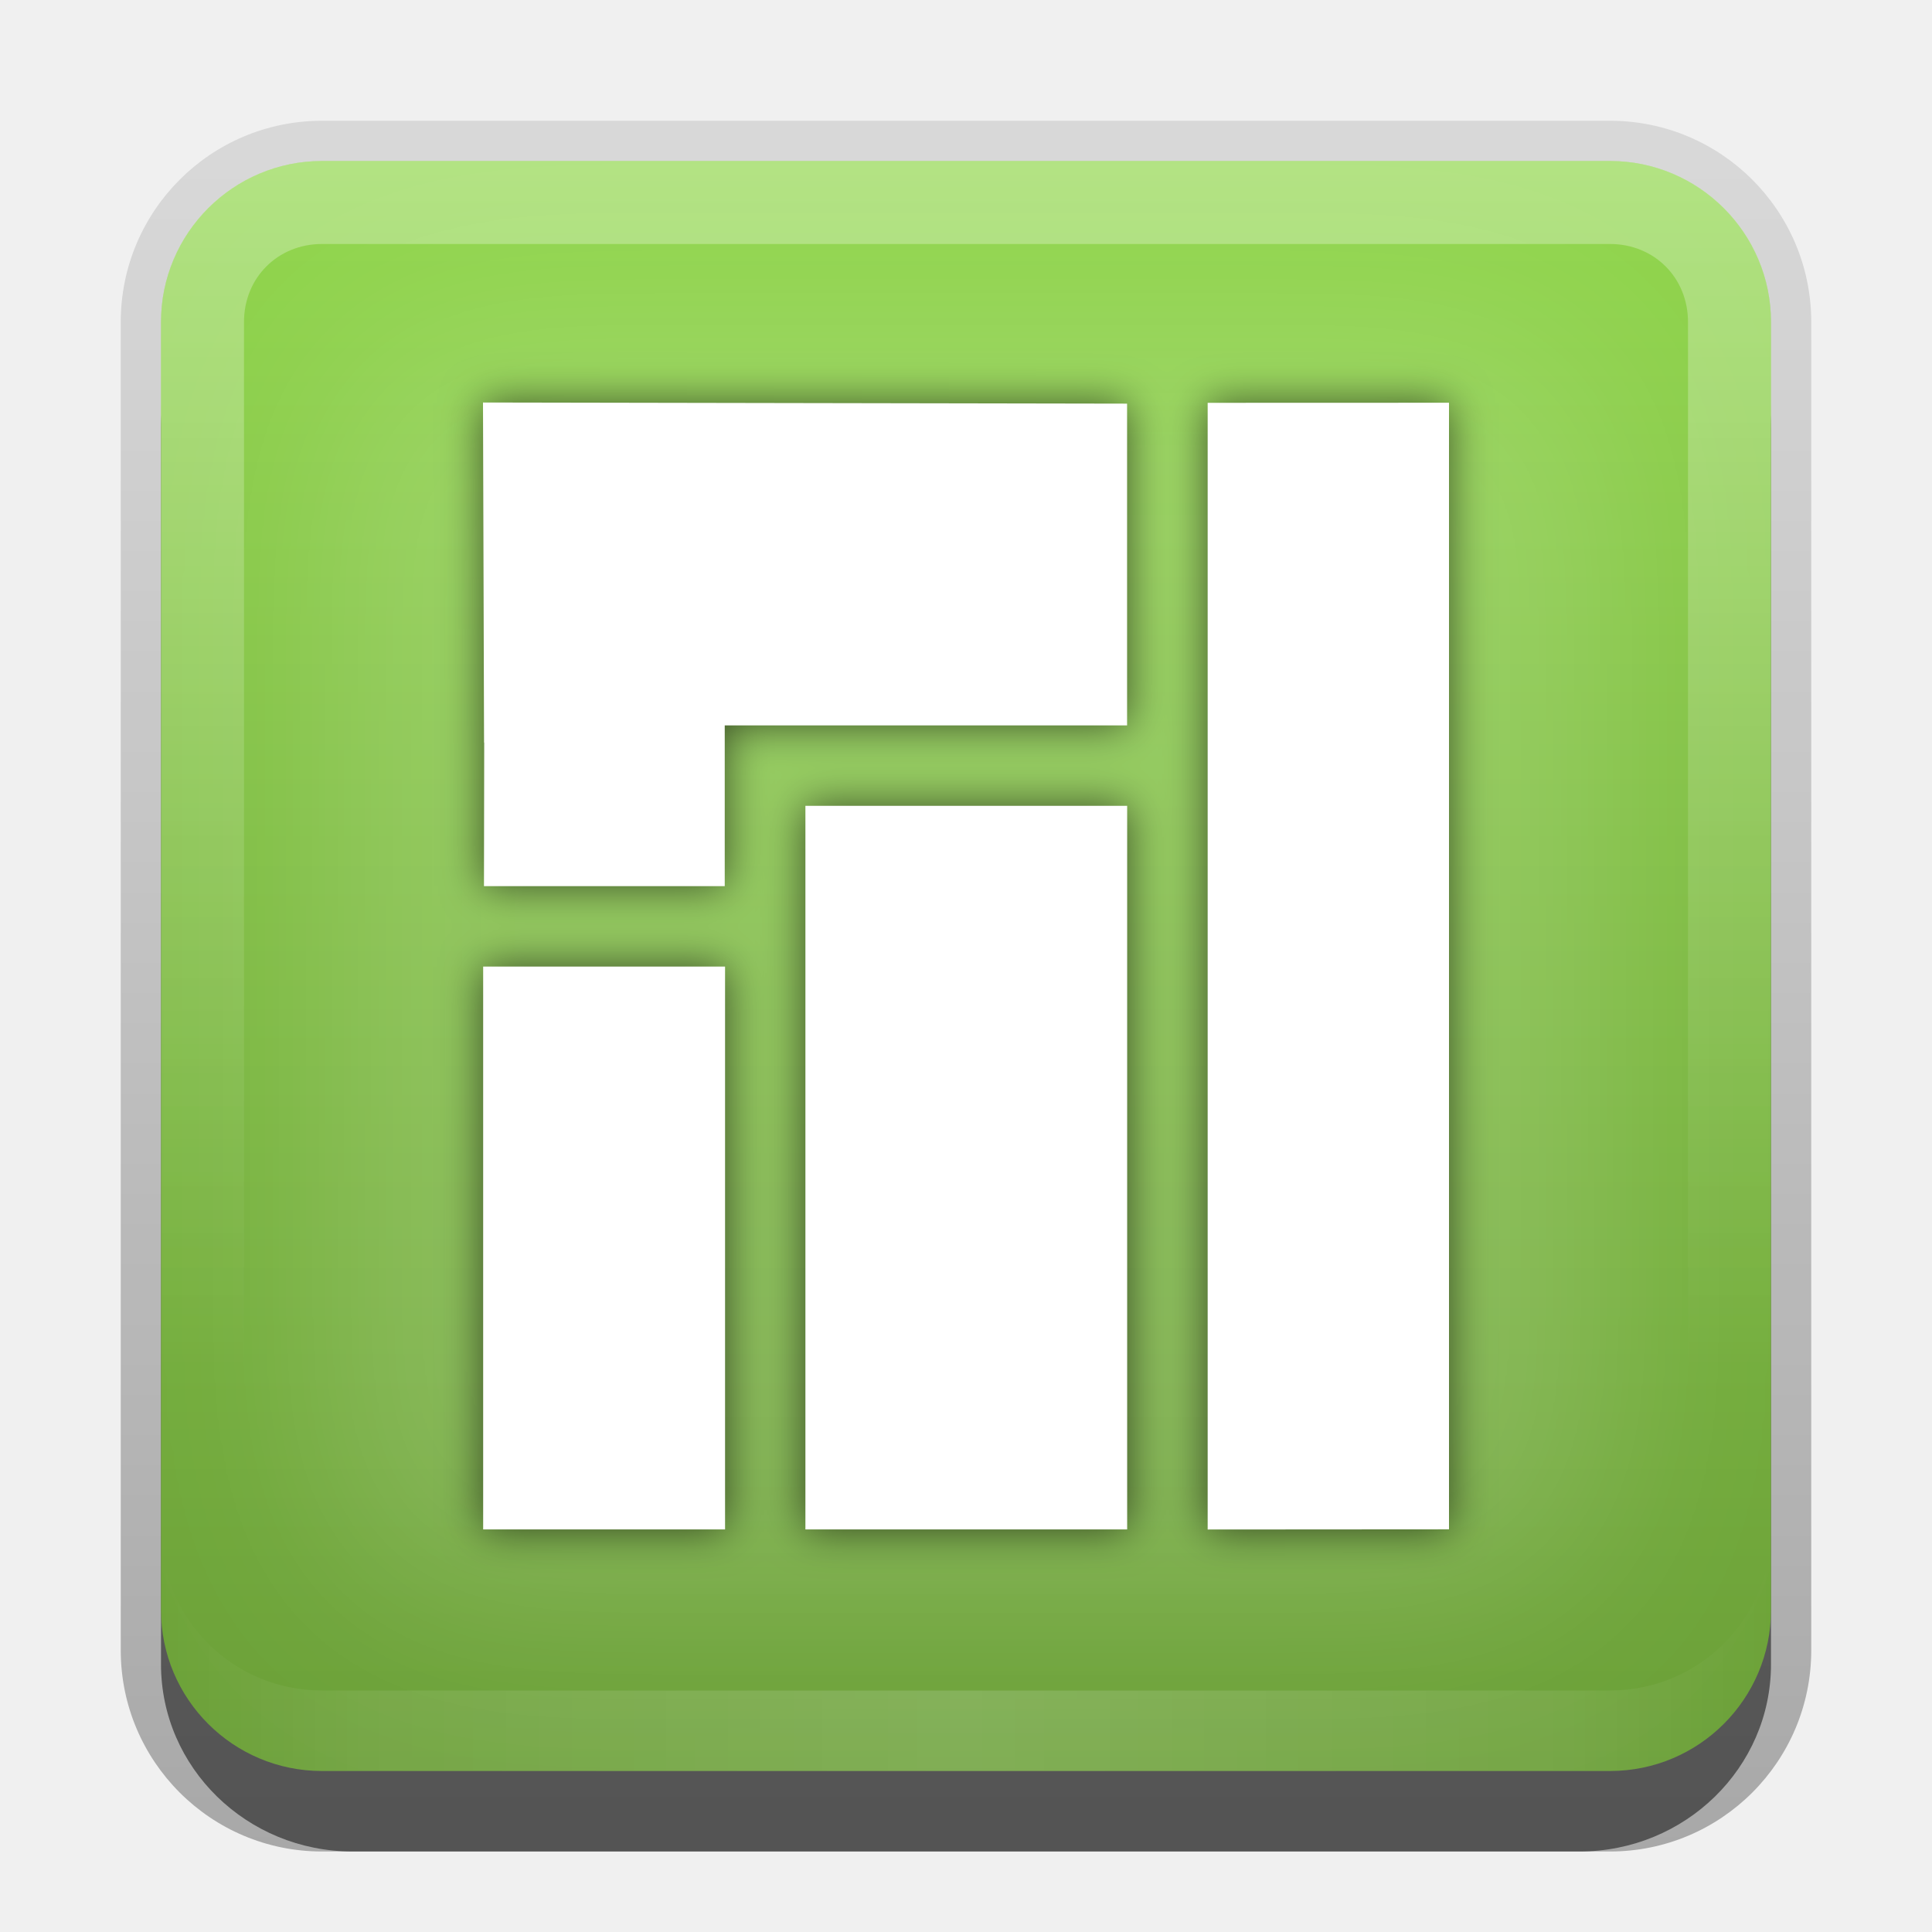
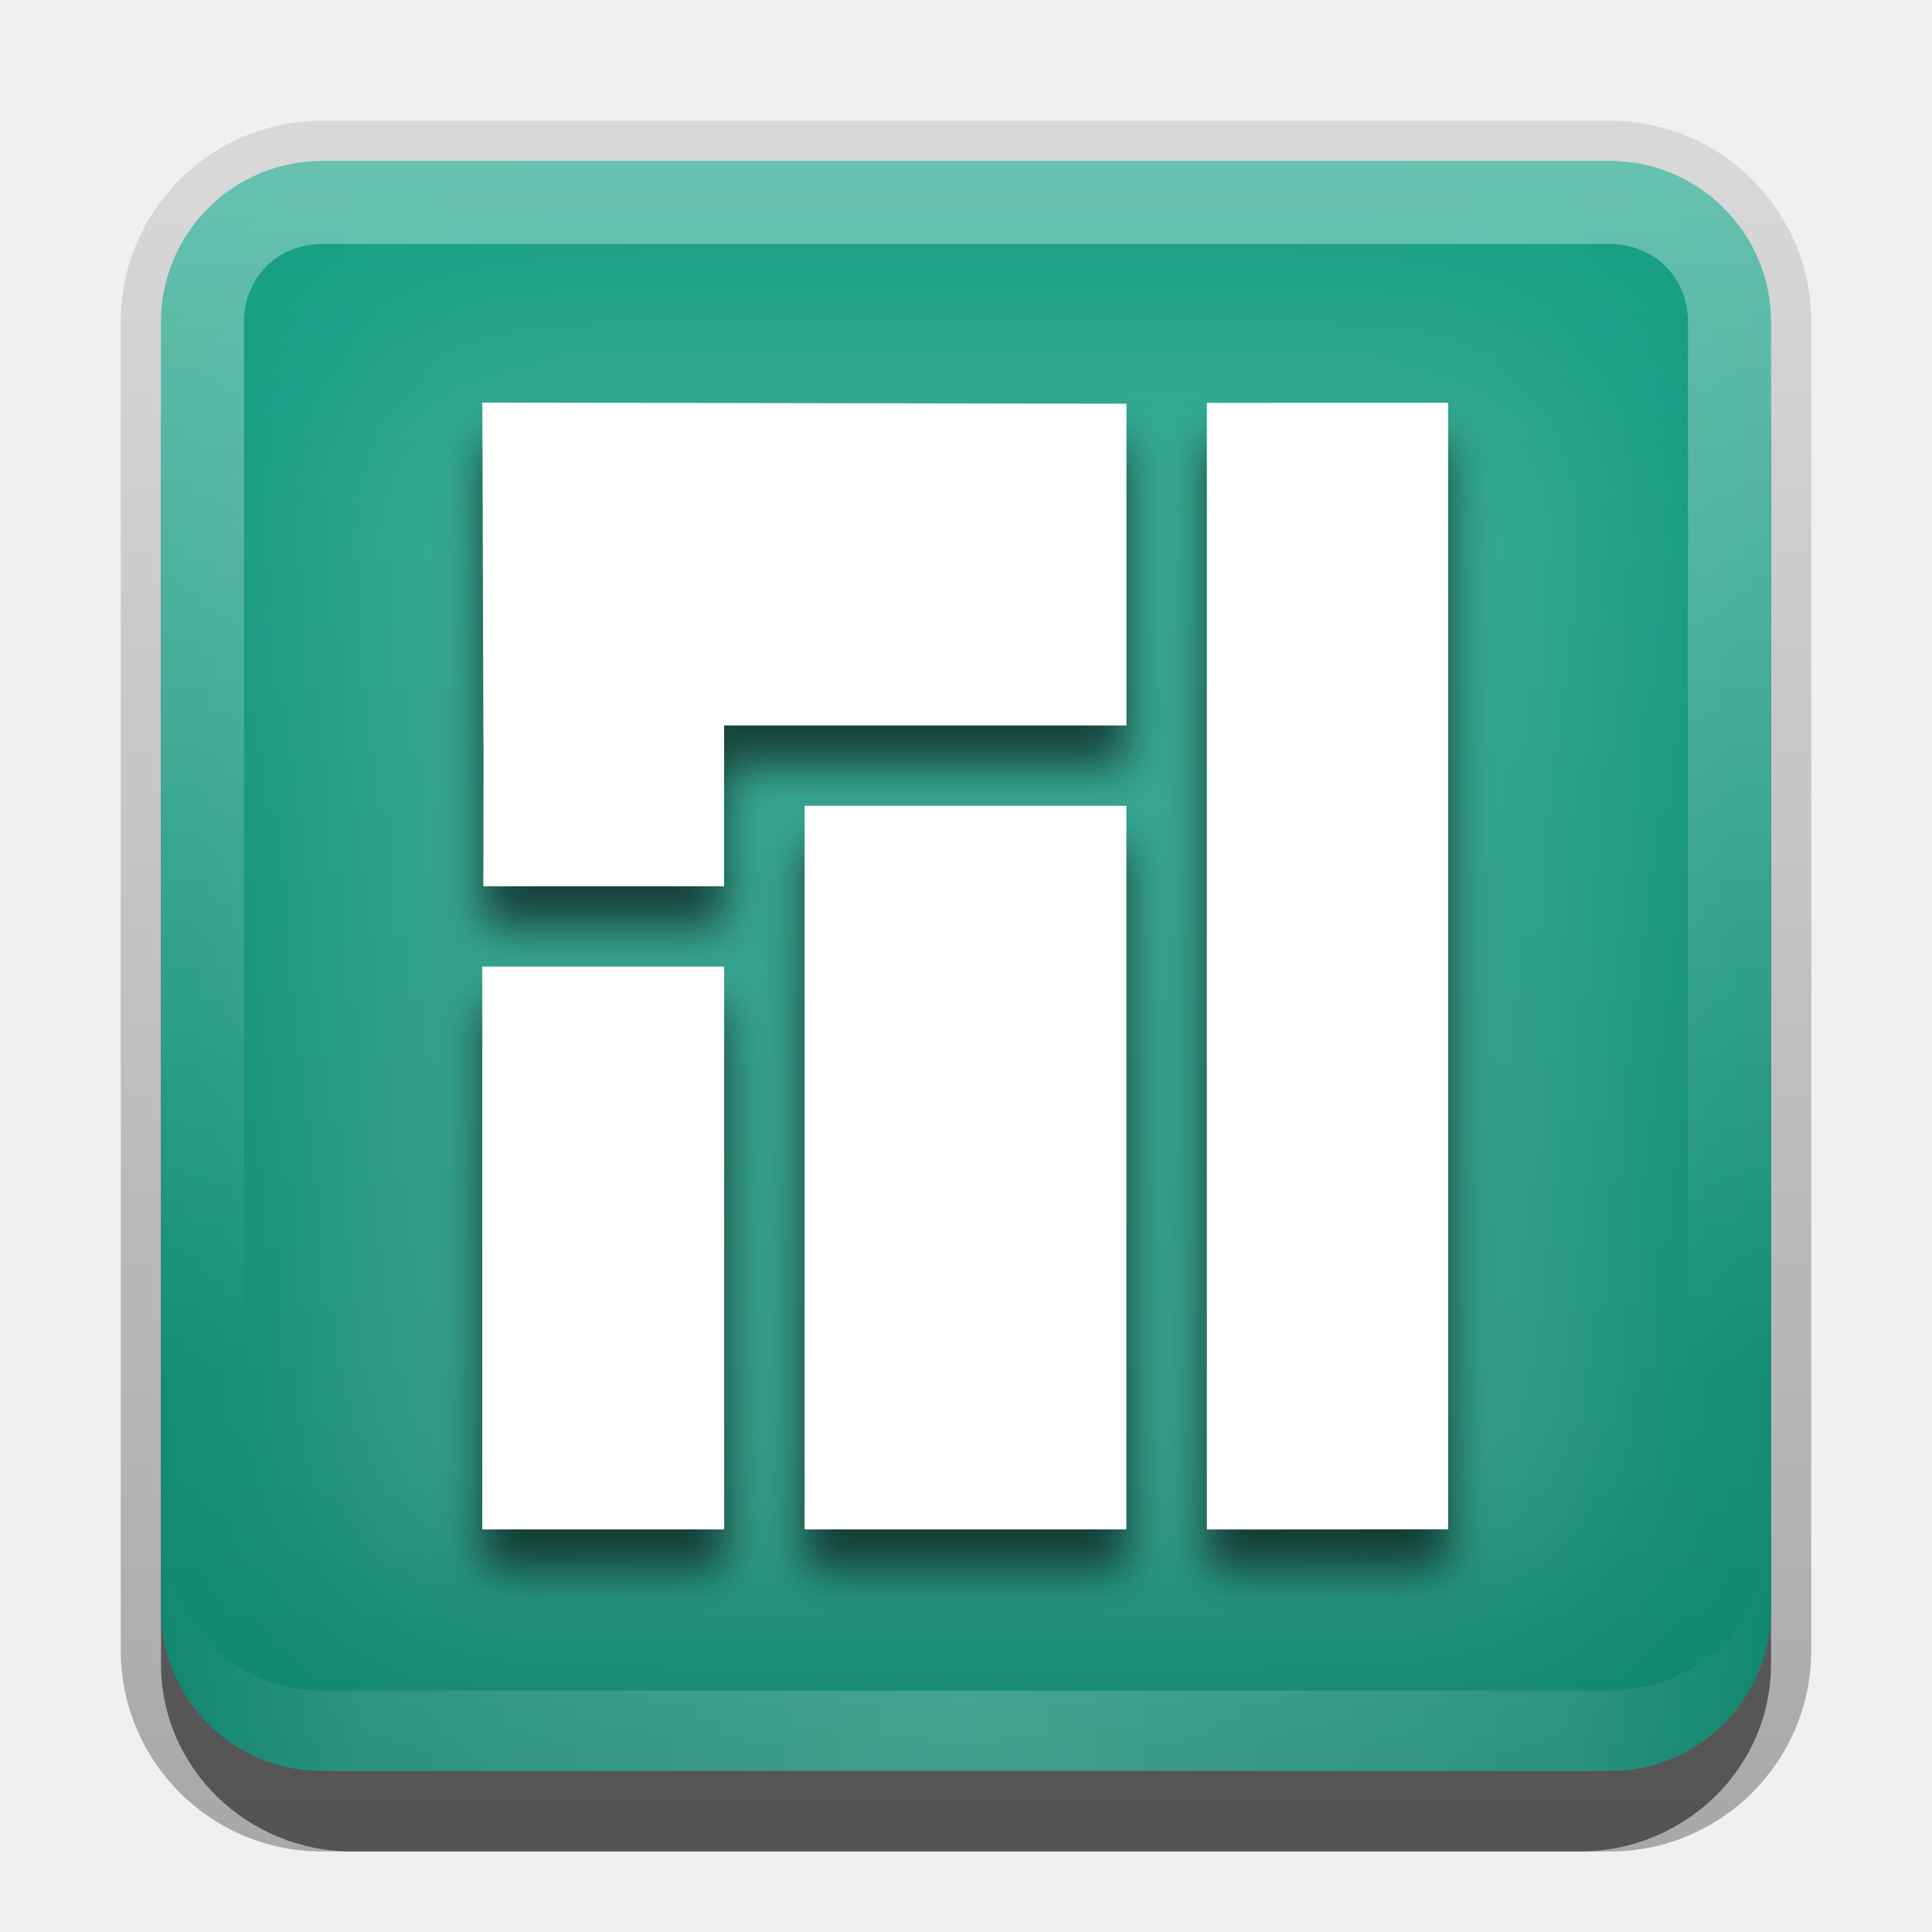
- <svg xmlns="http://www.w3.org/2000/svg" xmlns:xlink="http://www.w3.org/1999/xlink" width="24" height="24" id="svg2" version="1.0" style="display:inline">
+ <svg xmlns="http://www.w3.org/2000/svg" id="svg2" width="24" height="24" version="1.0">
  <defs id="defs4">
-     <linearGradient id="linearGradient3327">
-       <stop style="stop-color:#000000;stop-opacity:1;" offset="0" id="stop3330" />
-       <stop style="stop-color:#000000;stop-opacity:0;" offset="1" id="stop3333" />
+     <linearGradient id="linearGradient3335" x1="11.375" x2="11.375" y1="22" y2="-9.817" gradientUnits="userSpaceOnUse">
+       <stop id="stop3330" offset="0" />
+       <stop id="stop3333" stop-opacity="0" offset="1" />
    </linearGradient>
-     <linearGradient xlink:href="#linearGradient3327" id="linearGradient3335" x1="11.375" y1="22" x2="11.375" y2="-9.817" gradientUnits="userSpaceOnUse" />
-     <linearGradient xlink:href="#linearGradient3700" id="linearGradient3181" x1="-3.061" y1="27.258" x2="-3.061" y2="7.254" gradientUnits="userSpaceOnUse" gradientTransform="translate(12.11937,-7.258198)" />
-     <linearGradient id="ButtonShadow" gradientTransform="scale(0.9883037,1.011835)" x1="9.355" y1="21.743" x2="9.355" y2="0.494" gradientUnits="userSpaceOnUse">
-       <stop id="stop3277" offset="0" style="stop-color:#000000;stop-opacity:0.706;" />
-       <stop id="stop3279" offset="1" style="stop-color:#000000;stop-opacity:0.157;" />
+     <linearGradient id="linearGradient3181" x1="-3.061" x2="-3.061" y1="27.258" y2="7.254" gradientTransform="translate(12.119 -7.2582)" gradientUnits="userSpaceOnUse">
+       <stop id="stop3189" stop-color="#12866f" offset="0" />
+       <stop id="stop3191" stop-color="#16a085" offset="1" />
    </linearGradient>
-     <linearGradient id="linearGradient3232">
-       <stop style="stop-color:#000000;stop-opacity:1;" offset="0" id="stop3234" />
-       <stop style="stop-color:#000000;stop-opacity:0;" offset="1" id="stop3236" />
+     <filter id="filter3194" x="-.18" y="-.18" width="1.36" height="1.36" color-interpolation-filters="sRGB">
+       <feGaussianBlur id="feGaussianBlur3196" stdDeviation="1.2" />
+     </filter>
+     <clipPath id="clipPath2849">
+       <rect id="rect2851" x="1" y="1" width="20" height="20" rx="2" ry="2" fill="#fff" fill-rule="evenodd" />
+     </clipPath>
+     <linearGradient id="linearGradient3845" x1="11" x2="21" y1="19.5" y2="19.5" gradientTransform="translate(1,-1)" gradientUnits="userSpaceOnUse" spreadMethod="reflect">
+       <stop id="stop3833" stop-color="#fff" offset="0" />
+       <stop id="stop3821" stop-color="#fff" stop-opacity=".498" offset=".75" />
+       <stop id="stop3835" stop-color="#fff" stop-opacity="0" offset="1" />
    </linearGradient>
-     <linearGradient gradientUnits="userSpaceOnUse" y2="-6" x2="11" y1="14.806" x1="11" id="linearGradient3221" xlink:href="#linearGradient3232" />
-     <linearGradient id="ButtonColor" x1="10.32" y1="21" x2="10.32" y2="0.999" gradientUnits="userSpaceOnUse">
-       <stop style="stop-color:#29669f;stop-opacity:1;" offset="0" id="stop3189" />
-       <stop style="stop-color:#88b6e0;stop-opacity:1;" offset="1" id="stop3191" />
+     <linearGradient id="linearGradient3961" x1="10" x2="10" y1="1" y2="16" gradientTransform="translate(1,-1)" gradientUnits="userSpaceOnUse">
+       <stop id="stop3825" stop-color="#fff" offset="0" />
+       <stop id="stop3829" stop-color="#fff" stop-opacity="0" offset="1" />
    </linearGradient>
-     <linearGradient xlink:href="#ButtonShadow" id="linearGradient38042" gradientUnits="userSpaceOnUse" gradientTransform="scale(0.9883037,1.011835)" x1="9.355" y1="21.743" x2="9.355" y2="0.494" />
-     <filter id="filter3194" x="-0.18" width="1.36" y="-0.18" height="1.36" color-interpolation-filters="sRGB">
-       <feGaussianBlur stdDeviation="1.2" id="feGaussianBlur3196" />
-     </filter>
-     <clipPath clipPathUnits="userSpaceOnUse" id="clipPath2849">
-       <rect ry="2" rx="2" y="1" x="1" height="20" width="20" id="rect2851" style="fill:#ffffff;fill-opacity:1;fill-rule:evenodd;stroke:none;display:inline" />
-     </clipPath>
-     <linearGradient gradientTransform="translate(-76,-34)" xlink:href="#linearGradient3907" id="linearGradient3913" x1="48" y1="67.218" x2="48" y2="28.782" gradientUnits="userSpaceOnUse" />
-     <linearGradient id="linearGradient3907">
-       <stop style="stop-color:#e1e1e1;stop-opacity:1;" offset="0" id="stop3909" />
-       <stop style="stop-color:#ffffff;stop-opacity:1;" offset="1" id="stop3911" />
-     </linearGradient>
-     <linearGradient xlink:href="#linearGradient3700" id="linearGradient3617" gradientUnits="userSpaceOnUse" x1="48" y1="90" x2="48" y2="5.988" />
-     <linearGradient id="linearGradient3700">
-       <stop style="stop-color:#6a9f37;stop-opacity:1;" offset="0" id="stop3702" />
-       <stop style="stop-color:#92d74e;stop-opacity:1;" offset="1" id="stop3704" />
-     </linearGradient>
-     <linearGradient gradientTransform="translate(-76,-34)" y2="5.988" x2="48" y1="90" x1="48" gradientUnits="userSpaceOnUse" id="linearGradient3959" xlink:href="#linearGradient3700" />
-     <linearGradient xlink:href="#linearGradient3831" id="linearGradient3845" x1="11" y1="19.5" x2="21" y2="19.5" gradientUnits="userSpaceOnUse" spreadMethod="reflect" gradientTransform="translate(1,-1)" />
-     <linearGradient id="linearGradient3831">
-       <stop style="stop-color:#ffffff;stop-opacity:1;" offset="0" id="stop3833" />
-       <stop id="stop3821" offset="0.75" style="stop-color:#ffffff;stop-opacity:0.498;" />
-       <stop style="stop-color:#ffffff;stop-opacity:0;" offset="1" id="stop3835" />
-     </linearGradient>
-     <linearGradient y2="16" x2="10" y1="1" x1="10" gradientUnits="userSpaceOnUse" id="linearGradient3084" xlink:href="#linearGradient3823" />
-     <linearGradient id="linearGradient3823">
-       <stop id="stop3825" offset="0" style="stop-color:#ffffff;stop-opacity:1;" />
-       <stop id="stop3829" offset="1" style="stop-color:#ffffff;stop-opacity:0;" />
-     </linearGradient>
-     <linearGradient y2="16" x2="10" y1="1" x1="10" gradientUnits="userSpaceOnUse" id="linearGradient3078" xlink:href="#linearGradient3823" gradientTransform="translate(1,-1)" />
-     <filter style="color-interpolation-filters:sRGB" id="filter889" x="-0.052" width="1.104" y="-0.045" height="1.089">
-       <feGaussianBlur stdDeviation="0.26" id="feGaussianBlur891" />
-     </filter>
  </defs>
  <g id="layer1" transform="translate(0,2)">
-     <g style="display:inline" id="g3337" transform="translate(1,-1)">
-       <rect ry="2.5" rx="2.5" y="0.5" x="0.5" height="21.5" width="21" id="rect3371" style="opacity:0.3;fill:url(#linearGradient3335);fill-opacity:1;stroke:none;display:inline" />
-       <rect style="opacity:0.5;fill:#000000;fill-opacity:1;stroke:none;display:inline" id="rect2553" width="20" height="20" x="1" y="2" rx="2.381" ry="2.326" />
+     <g id="g3337" transform="translate(1,-1)">
+       <rect id="rect3371" x=".5" y=".5" width="21" height="21.5" rx="2.5" ry="2.5" fill="url(#linearGradient3335)" opacity=".3" />
+       <rect id="rect2553" x="1" y="2" width="20" height="20" rx="2.381" ry="2.326" opacity=".5" />
    </g>
-     <rect style="fill:url(#linearGradient3181);fill-opacity:1.0;fill-rule:evenodd;stroke:none;display:inline" id="rect3173" width="20" height="20" x="2" y="0" rx="2" ry="2" />
-     <path style="opacity:0.3;fill:url(#linearGradient3078);fill-opacity:1;fill-rule:evenodd;stroke:none;display:inline" d="M 4,0 C 2.892,0 2,0.892 2,2 l 0,16 c 0,1.108 0.892,2 2,2 l 16,0 c 1.108,0 2,-0.892 2,-2 L 22,2 C 22,0.892 21.108,0 20,0 L 4,0 z m 0,1.031 16,0 c 0.55,0 0.969,0.419 0.969,0.969 l 0,16 c 0,0.55 -0.419,0.969 -0.969,0.969 l -16,0 C 3.45,18.969 3.031,18.55 3.031,18 l 0,-16 C 3.031,1.45 3.45,1.031 4,1.031 z" id="rect3050" />
-     <path id="path3235" d="M 4,20 C 2.892,20 2,19.108 2,18 l 0,-1 c 0,1.108 0.892,2 2,2 l 16,0 c 1.108,0 2,-0.892 2,-2 l 0,1 c 0,1.108 -0.892,2 -2,2 L 4,20 z" style="opacity:0.15;fill:url(#linearGradient3845);fill-opacity:1;fill-rule:evenodd;stroke:none;display:inline" />
+     <rect id="rect3173" x="2" width="20" height="20" rx="2" ry="2" fill="url(#linearGradient3181)" fill-rule="evenodd" />
+     <path id="rect3050" d="m4 0c-1.108 0-2 0.892-2 2v16c0 1.108 0.892 2 2 2h16c1.108 0 2-0.892 2-2v-16c0-1.108-0.892-2-2-2h-16zm0 1.031h16c0.55 0 0.969 0.419 0.969 0.969v16c0 0.55-0.419 0.969-0.969 0.969h-16c-0.55 0-0.969-0.419-0.969-0.969v-16c0-0.55 0.419-0.969 0.969-0.969z" fill="url(#linearGradient3961)" fill-rule="evenodd" opacity=".35" />
+     <path id="path3235" d="m4 20c-1.108 0-2-0.892-2-2v-1c0 1.108 0.892 2 2 2h16c1.108 0 2-0.892 2-2v1c0 1.108-0.892 2-2 2h-16z" fill="url(#linearGradient3845)" fill-rule="evenodd" opacity=".2" />
  </g>
  <g id="layer2" transform="translate(0,2)">
-     <rect style="opacity:0.15;fill:#ffffff;fill-opacity:1;fill-rule:nonzero;stroke:none;display:inline;filter:url(#filter3194)" id="rect2410" width="16" height="16" x="3" y="3" rx="2" ry="2" clip-path="url(#clipPath2849)" transform="translate(1,-1)" />
+     <rect id="rect2410" transform="translate(1,-1)" x="3" y="3" width="16" height="16" rx="2" ry="2" clip-path="url(#clipPath2849)" fill="#fff" filter="url(#filter3194)" opacity=".15" />
  </g>
-   <g id="layer3" transform="translate(0,2)">
-     <path style="fill:#000000;filter:url(#filter889);opacity:0.6" d="m 6,3.016 0.013,4.209 h 0.002 l -0.003,1.783 h 2.991 l 3.92e-5,-1.997 4.998,1.575e-4 v -3.997 L 6,3 m 9.002,0.004 V 17 l 2.998,-0.002 V 3.003 m -7.995,5.007 v 8.989 l 3.997,1.57e-4 V 8.01 M 6.002,10.007 v 6.992 h 3.005 v -6.992" id="path883" />
-     <path id="path872" d="m 6,3.016 0.013,4.209 h 0.002 l -0.003,1.783 h 2.991 l 3.92e-5,-1.997 4.998,1.575e-4 v -3.997 L 6,3 m 9.002,0.004 V 17 l 2.998,-0.002 V 3.003 m -7.995,5.007 v 8.989 l 3.997,1.57e-4 V 8.01 M 6.002,10.007 v 6.992 h 3.005 v -6.992" style="fill:#ffffff" />
+   <defs id="defs37">
+     <filter id="w">
+       <feGaussianBlur stdDeviation="0.27" id="feGaussianBlur29" />
+     </filter>
+     <linearGradient id="a" gradientUnits="userSpaceOnUse" x1="8" y1="1.001" x2="8" y2="15">
+       <stop stop-color="#fafafa" offset="0" id="stop32" />
+       <stop stop-color="#ebebeb" offset="1" id="stop34" />
+     </linearGradient>
+   </defs>
+   <g id="main">
+     <path style="opacity:0.6;fill:#000000;filter:url(#w)" id="path39" d="M 5.992,5.517 6.006,9.726 h 0.002 l -0.003,1.783 h 2.991 l 3.92e-5,-1.997 4.998,1.575e-4 v -3.997 L 5.992,5.501 m 9.002,0.004 V 19.5 l 2.998,-0.002 V 5.503 M 9.998,10.51 v 8.989 l 3.997,1.57e-4 v -8.989 m -8,1.997 v 6.992 h 3.005 v -6.992" />
+     <path d="m1.992 1.017.013 4.209h.002l-.003 1.783h2.991l0-1.997 4.998 0v-3.997l-8.003-.014m9.002.004v13.995l2.998-.002v-13.995m-7.995 5.007v8.989l3.997 0v-8.989m-8.001 1.997v6.992h3.005v-6.992" fill="#fff" id="base" transform="translate(4,4)" />
  </g>
</svg>
